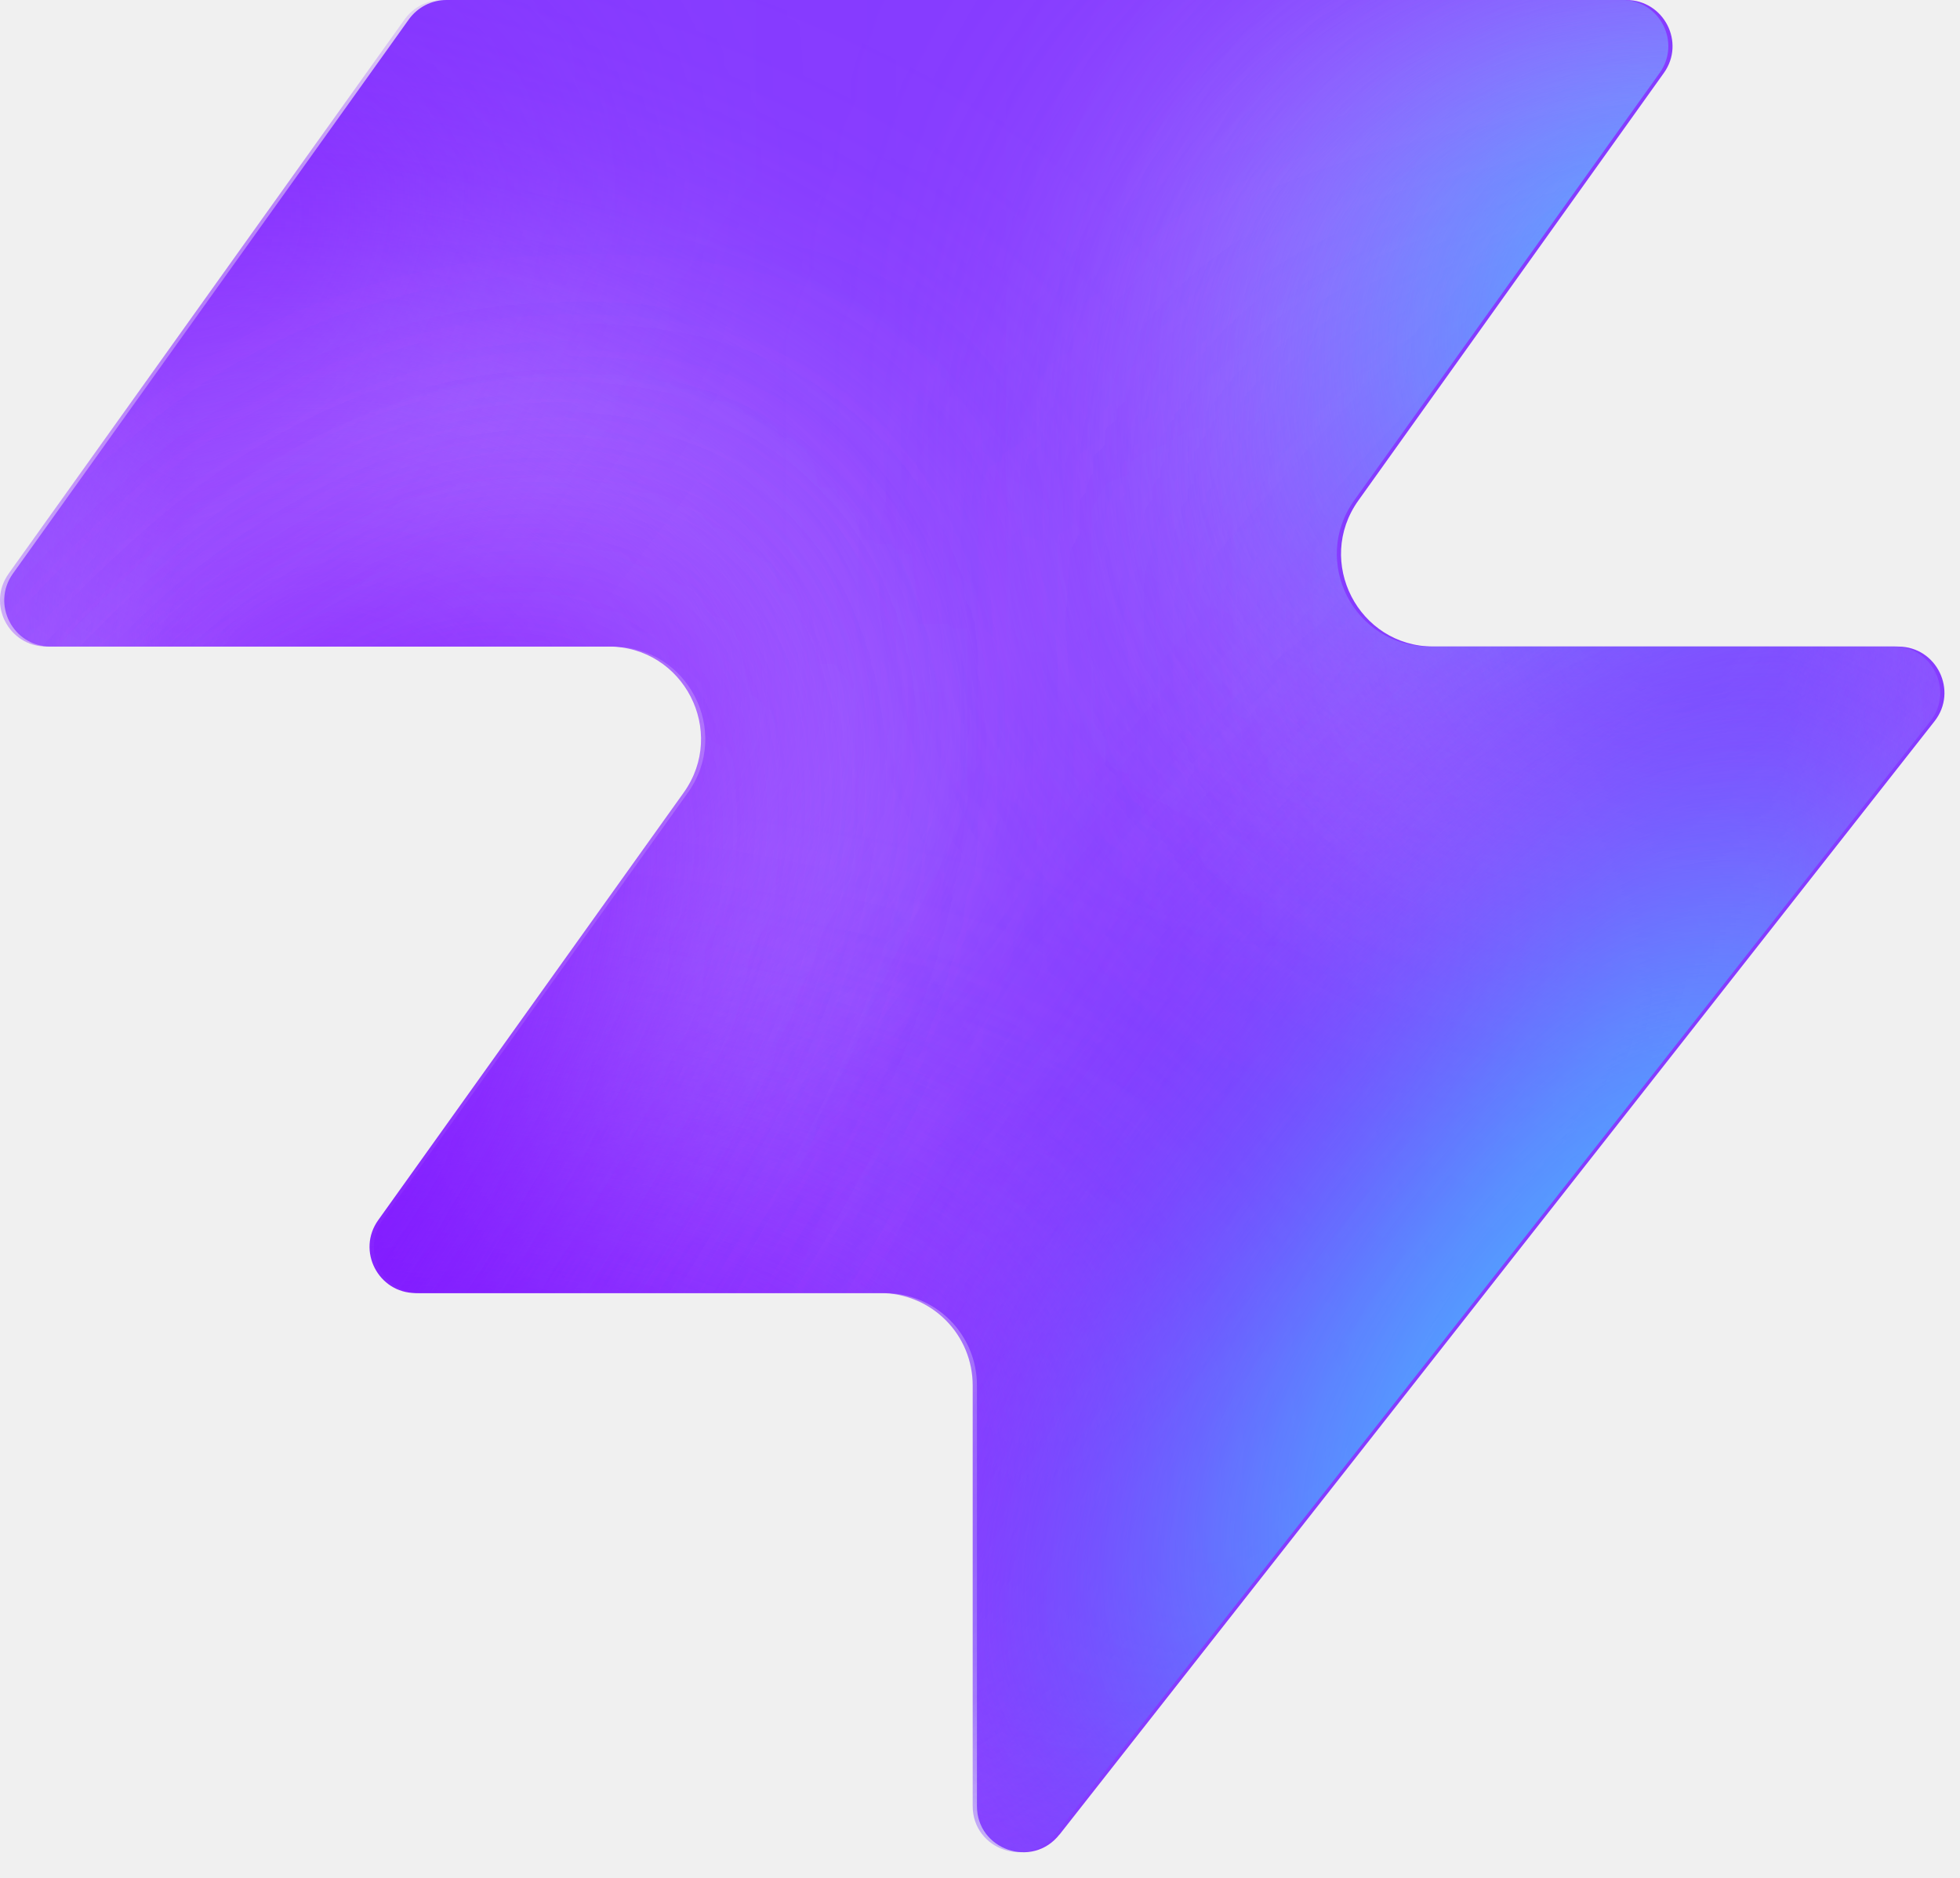
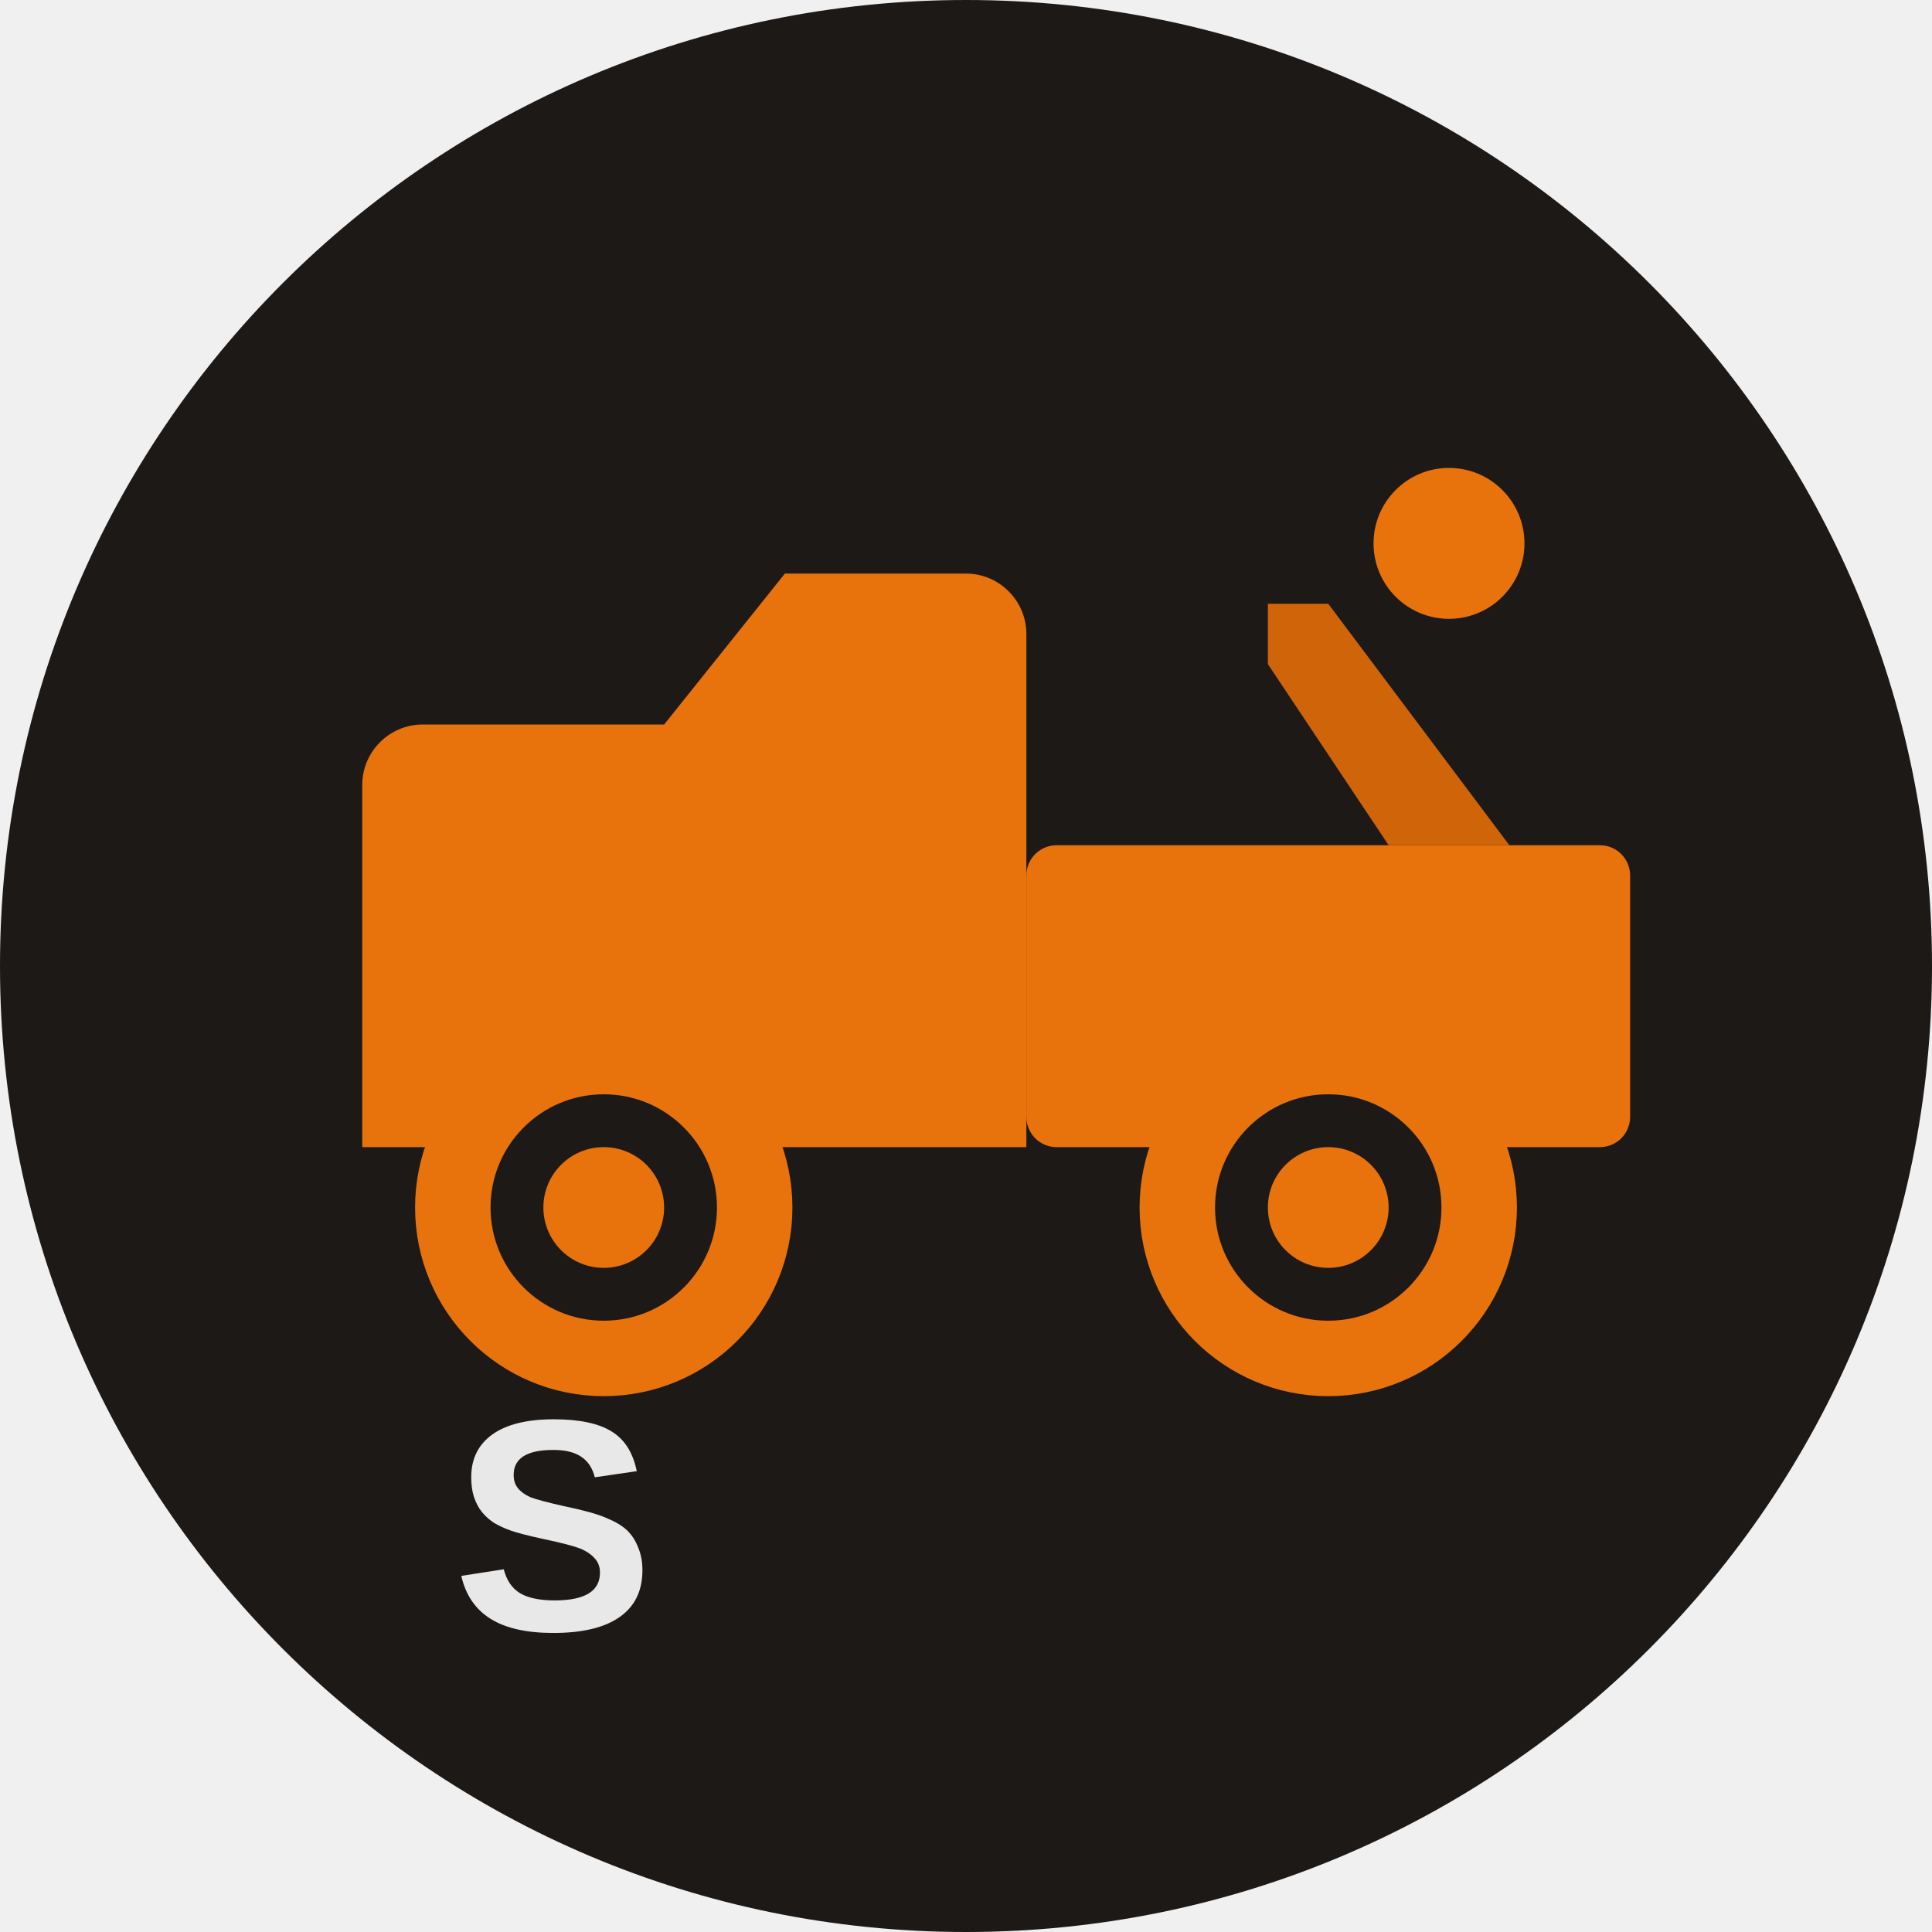
- <svg xmlns="http://www.w3.org/2000/svg" width="48" height="46" fill="none" viewBox="0 0 48 46">
-   <path fill="#863bff" d="M25.946 44.938c-.664.845-2.021.375-2.021-.698V33.937a2.26 2.26 0 0 0-2.262-2.262H10.287c-.92 0-1.456-1.04-.92-1.788l7.48-10.471c1.07-1.497 0-3.578-1.842-3.578H1.237c-.92 0-1.456-1.04-.92-1.788L10.013.474c.214-.297.556-.474.92-.474h28.894c.92 0 1.456 1.04.92 1.788l-7.48 10.471c-1.07 1.498 0 3.579 1.842 3.579h11.377c.943 0 1.473 1.088.89 1.83L25.947 44.94z" style="fill:#863bff;fill:color(display-p3 .525 .23 1);fill-opacity:1" />
-   <mask id="a" width="48" height="46" x="0" y="0" maskUnits="userSpaceOnUse" style="mask-type:alpha">
-     <path fill="#000" d="M25.842 44.938c-.664.844-2.021.375-2.021-.698V33.937a2.26 2.26 0 0 0-2.262-2.262H10.183c-.92 0-1.456-1.04-.92-1.788l7.48-10.471c1.07-1.498 0-3.579-1.842-3.579H1.133c-.92 0-1.456-1.04-.92-1.787L9.91.473c.214-.297.556-.474.92-.474h28.894c.92 0 1.456 1.04.92 1.788l-7.48 10.471c-1.07 1.498 0 3.578 1.842 3.578h11.377c.943 0 1.473 1.088.89 1.832L25.843 44.94z" style="fill:#000;fill-opacity:1" />
-   </mask>
-   <g mask="url(#a)">
-     <g filter="url(#b)">
-       <ellipse cx="5.508" cy="14.704" fill="#ede6ff" rx="5.508" ry="14.704" style="fill:#ede6ff;fill:color(display-p3 .927 .903 1);fill-opacity:1" transform="matrix(.00324 1 1 -.00324 -4.47 31.516)" />
-     </g>
-     <g filter="url(#c)">
-       <ellipse cx="10.399" cy="29.851" fill="#ede6ff" rx="10.399" ry="29.851" style="fill:#ede6ff;fill:color(display-p3 .927 .903 1);fill-opacity:1" transform="matrix(.00324 1 1 -.00324 -39.328 7.883)" />
-     </g>
-     <g filter="url(#d)">
-       <ellipse cx="5.508" cy="30.487" fill="#7e14ff" rx="5.508" ry="30.487" style="fill:#7e14ff;fill:color(display-p3 .492 .077 1);fill-opacity:1" transform="rotate(89.814 -25.913 -14.639)scale(1 -1)" />
-     </g>
-     <g filter="url(#e)">
-       <ellipse cx="5.508" cy="30.599" fill="#7e14ff" rx="5.508" ry="30.599" style="fill:#7e14ff;fill:color(display-p3 .492 .077 1);fill-opacity:1" transform="rotate(89.814 -32.644 -3.334)scale(1 -1)" />
-     </g>
-     <g filter="url(#f)">
-       <ellipse cx="5.508" cy="30.599" fill="#7e14ff" rx="5.508" ry="30.599" style="fill:#7e14ff;fill:color(display-p3 .492 .077 1);fill-opacity:1" transform="matrix(.00324 1 1 -.00324 -34.34 30.47)" />
-     </g>
-     <g filter="url(#g)">
-       <ellipse cx="14.072" cy="22.078" fill="#ede6ff" rx="14.072" ry="22.078" style="fill:#ede6ff;fill:color(display-p3 .927 .903 1);fill-opacity:1" transform="rotate(93.35 24.506 48.493)scale(-1 1)" />
-     </g>
-     <g filter="url(#h)">
-       <ellipse cx="3.47" cy="21.501" fill="#7e14ff" rx="3.47" ry="21.501" style="fill:#7e14ff;fill:color(display-p3 .492 .077 1);fill-opacity:1" transform="rotate(89.009 28.708 47.59)scale(-1 1)" />
-     </g>
-     <g filter="url(#i)">
-       <ellipse cx="3.47" cy="21.501" fill="#7e14ff" rx="3.47" ry="21.501" style="fill:#7e14ff;fill:color(display-p3 .492 .077 1);fill-opacity:1" transform="rotate(89.009 28.708 47.59)scale(-1 1)" />
-     </g>
-     <g filter="url(#j)">
-       <ellipse cx=".387" cy="8.972" fill="#7e14ff" rx="4.407" ry="29.108" style="fill:#7e14ff;fill:color(display-p3 .492 .077 1);fill-opacity:1" transform="rotate(39.51 .387 8.972)" />
-     </g>
-     <g filter="url(#k)">
-       <ellipse cx="47.523" cy="-6.092" fill="#7e14ff" rx="4.407" ry="29.108" style="fill:#7e14ff;fill:color(display-p3 .492 .077 1);fill-opacity:1" transform="rotate(37.892 47.523 -6.092)" />
-     </g>
-     <g filter="url(#l)">
-       <ellipse cx="41.412" cy="6.333" fill="#47bfff" rx="5.971" ry="9.665" style="fill:#47bfff;fill:color(display-p3 .28 .748 1);fill-opacity:1" transform="rotate(37.892 41.412 6.333)" />
-     </g>
-     <g filter="url(#m)">
-       <ellipse cx="-1.879" cy="38.332" fill="#7e14ff" rx="4.407" ry="29.108" style="fill:#7e14ff;fill:color(display-p3 .492 .077 1);fill-opacity:1" transform="rotate(37.892 -1.88 38.332)" />
-     </g>
-     <g filter="url(#n)">
-       <ellipse cx="-1.879" cy="38.332" fill="#7e14ff" rx="4.407" ry="29.108" style="fill:#7e14ff;fill:color(display-p3 .492 .077 1);fill-opacity:1" transform="rotate(37.892 -1.88 38.332)" />
-     </g>
-     <g filter="url(#o)">
-       <ellipse cx="35.651" cy="29.907" fill="#7e14ff" rx="4.407" ry="29.108" style="fill:#7e14ff;fill:color(display-p3 .492 .077 1);fill-opacity:1" transform="rotate(37.892 35.651 29.907)" />
-     </g>
-     <g filter="url(#p)">
-       <ellipse cx="38.418" cy="32.4" fill="#47bfff" rx="5.971" ry="15.297" style="fill:#47bfff;fill:color(display-p3 .28 .748 1);fill-opacity:1" transform="rotate(37.892 38.418 32.4)" />
-     </g>
+ <svg xmlns="http://www.w3.org/2000/svg" viewBox="0 0 64 64" fill="none">
+   <circle cx="32" cy="32" r="32" fill="#1C1917" />
+   <g fill="#E8720C">
+     <path d="M12 38V26c0-1.1.9-2 2-2h8l4-5h6c1.1 0 2 .9 2 2v17H12z" />
+     <rect x="34" y="28" width="20" height="10" rx="1" />
+     <path d="M44 20l6 8h-4l-4-6V20z" fill="#D06409" />
+     <circle cx="48" cy="18" r="2.5" fill="#E8720C" />
+     <circle cx="20" cy="40" r="5" fill="#1C1917" stroke="#E8720C" stroke-width="2.5" />
+     <circle cx="20" cy="40" r="2" fill="#E8720C" />
+     <circle cx="44" cy="40" r="5" fill="#1C1917" stroke="#E8720C" stroke-width="2.5" />
+     <circle cx="44" cy="40" r="2" fill="#E8720C" />
  </g>
-   <defs>
-     <filter id="b" width="60.045" height="41.654" x="-19.77" y="16.149" color-interpolation-filters="sRGB" filterUnits="userSpaceOnUse">
-       <feFlood flood-opacity="0" result="BackgroundImageFix" />
-       <feBlend in="SourceGraphic" in2="BackgroundImageFix" result="shape" />
-       <feGaussianBlur result="effect1_foregroundBlur_2002_17158" stdDeviation="7.659" />
-     </filter>
-     <filter id="c" width="90.34" height="51.437" x="-54.613" y="-7.533" color-interpolation-filters="sRGB" filterUnits="userSpaceOnUse">
-       <feFlood flood-opacity="0" result="BackgroundImageFix" />
-       <feBlend in="SourceGraphic" in2="BackgroundImageFix" result="shape" />
-       <feGaussianBlur result="effect1_foregroundBlur_2002_17158" stdDeviation="7.659" />
-     </filter>
-     <filter id="d" width="79.355" height="29.4" x="-49.64" y="2.03" color-interpolation-filters="sRGB" filterUnits="userSpaceOnUse">
-       <feFlood flood-opacity="0" result="BackgroundImageFix" />
-       <feBlend in="SourceGraphic" in2="BackgroundImageFix" result="shape" />
-       <feGaussianBlur result="effect1_foregroundBlur_2002_17158" stdDeviation="4.596" />
-     </filter>
-     <filter id="e" width="79.579" height="29.4" x="-45.045" y="20.029" color-interpolation-filters="sRGB" filterUnits="userSpaceOnUse">
-       <feFlood flood-opacity="0" result="BackgroundImageFix" />
-       <feBlend in="SourceGraphic" in2="BackgroundImageFix" result="shape" />
-       <feGaussianBlur result="effect1_foregroundBlur_2002_17158" stdDeviation="4.596" />
-     </filter>
-     <filter id="f" width="79.579" height="29.4" x="-43.513" y="21.178" color-interpolation-filters="sRGB" filterUnits="userSpaceOnUse">
-       <feFlood flood-opacity="0" result="BackgroundImageFix" />
-       <feBlend in="SourceGraphic" in2="BackgroundImageFix" result="shape" />
-       <feGaussianBlur result="effect1_foregroundBlur_2002_17158" stdDeviation="4.596" />
-     </filter>
-     <filter id="g" width="74.749" height="58.852" x="15.756" y="-17.901" color-interpolation-filters="sRGB" filterUnits="userSpaceOnUse">
-       <feFlood flood-opacity="0" result="BackgroundImageFix" />
-       <feBlend in="SourceGraphic" in2="BackgroundImageFix" result="shape" />
-       <feGaussianBlur result="effect1_foregroundBlur_2002_17158" stdDeviation="7.659" />
-     </filter>
-     <filter id="h" width="61.377" height="25.362" x="23.548" y="2.284" color-interpolation-filters="sRGB" filterUnits="userSpaceOnUse">
-       <feFlood flood-opacity="0" result="BackgroundImageFix" />
-       <feBlend in="SourceGraphic" in2="BackgroundImageFix" result="shape" />
-       <feGaussianBlur result="effect1_foregroundBlur_2002_17158" stdDeviation="4.596" />
-     </filter>
-     <filter id="i" width="61.377" height="25.362" x="23.548" y="2.284" color-interpolation-filters="sRGB" filterUnits="userSpaceOnUse">
-       <feFlood flood-opacity="0" result="BackgroundImageFix" />
-       <feBlend in="SourceGraphic" in2="BackgroundImageFix" result="shape" />
-       <feGaussianBlur result="effect1_foregroundBlur_2002_17158" stdDeviation="4.596" />
-     </filter>
-     <filter id="j" width="56.045" height="63.649" x="-27.636" y="-22.853" color-interpolation-filters="sRGB" filterUnits="userSpaceOnUse">
-       <feFlood flood-opacity="0" result="BackgroundImageFix" />
-       <feBlend in="SourceGraphic" in2="BackgroundImageFix" result="shape" />
-       <feGaussianBlur result="effect1_foregroundBlur_2002_17158" stdDeviation="4.596" />
-     </filter>
-     <filter id="k" width="54.814" height="64.646" x="20.116" y="-38.415" color-interpolation-filters="sRGB" filterUnits="userSpaceOnUse">
-       <feFlood flood-opacity="0" result="BackgroundImageFix" />
-       <feBlend in="SourceGraphic" in2="BackgroundImageFix" result="shape" />
-       <feGaussianBlur result="effect1_foregroundBlur_2002_17158" stdDeviation="4.596" />
-     </filter>
-     <filter id="l" width="33.541" height="35.313" x="24.641" y="-11.323" color-interpolation-filters="sRGB" filterUnits="userSpaceOnUse">
-       <feFlood flood-opacity="0" result="BackgroundImageFix" />
-       <feBlend in="SourceGraphic" in2="BackgroundImageFix" result="shape" />
-       <feGaussianBlur result="effect1_foregroundBlur_2002_17158" stdDeviation="4.596" />
-     </filter>
-     <filter id="m" width="54.814" height="64.646" x="-29.286" y="6.009" color-interpolation-filters="sRGB" filterUnits="userSpaceOnUse">
-       <feFlood flood-opacity="0" result="BackgroundImageFix" />
-       <feBlend in="SourceGraphic" in2="BackgroundImageFix" result="shape" />
-       <feGaussianBlur result="effect1_foregroundBlur_2002_17158" stdDeviation="4.596" />
-     </filter>
-     <filter id="n" width="54.814" height="64.646" x="-29.286" y="6.009" color-interpolation-filters="sRGB" filterUnits="userSpaceOnUse">
-       <feFlood flood-opacity="0" result="BackgroundImageFix" />
-       <feBlend in="SourceGraphic" in2="BackgroundImageFix" result="shape" />
-       <feGaussianBlur result="effect1_foregroundBlur_2002_17158" stdDeviation="4.596" />
-     </filter>
-     <filter id="o" width="54.814" height="64.646" x="8.244" y="-2.416" color-interpolation-filters="sRGB" filterUnits="userSpaceOnUse">
-       <feFlood flood-opacity="0" result="BackgroundImageFix" />
-       <feBlend in="SourceGraphic" in2="BackgroundImageFix" result="shape" />
-       <feGaussianBlur result="effect1_foregroundBlur_2002_17158" stdDeviation="4.596" />
-     </filter>
-     <filter id="p" width="39.409" height="43.623" x="18.713" y="10.588" color-interpolation-filters="sRGB" filterUnits="userSpaceOnUse">
-       <feFlood flood-opacity="0" result="BackgroundImageFix" />
-       <feBlend in="SourceGraphic" in2="BackgroundImageFix" result="shape" />
-       <feGaussianBlur result="effect1_foregroundBlur_2002_17158" stdDeviation="4.596" />
-     </filter>
-   </defs>
+   <text x="15" y="54" font-family="Arial Black,Arial,sans-serif" font-weight="900" font-size="10" fill="#fff" opacity="0.9">S</text>
</svg>
